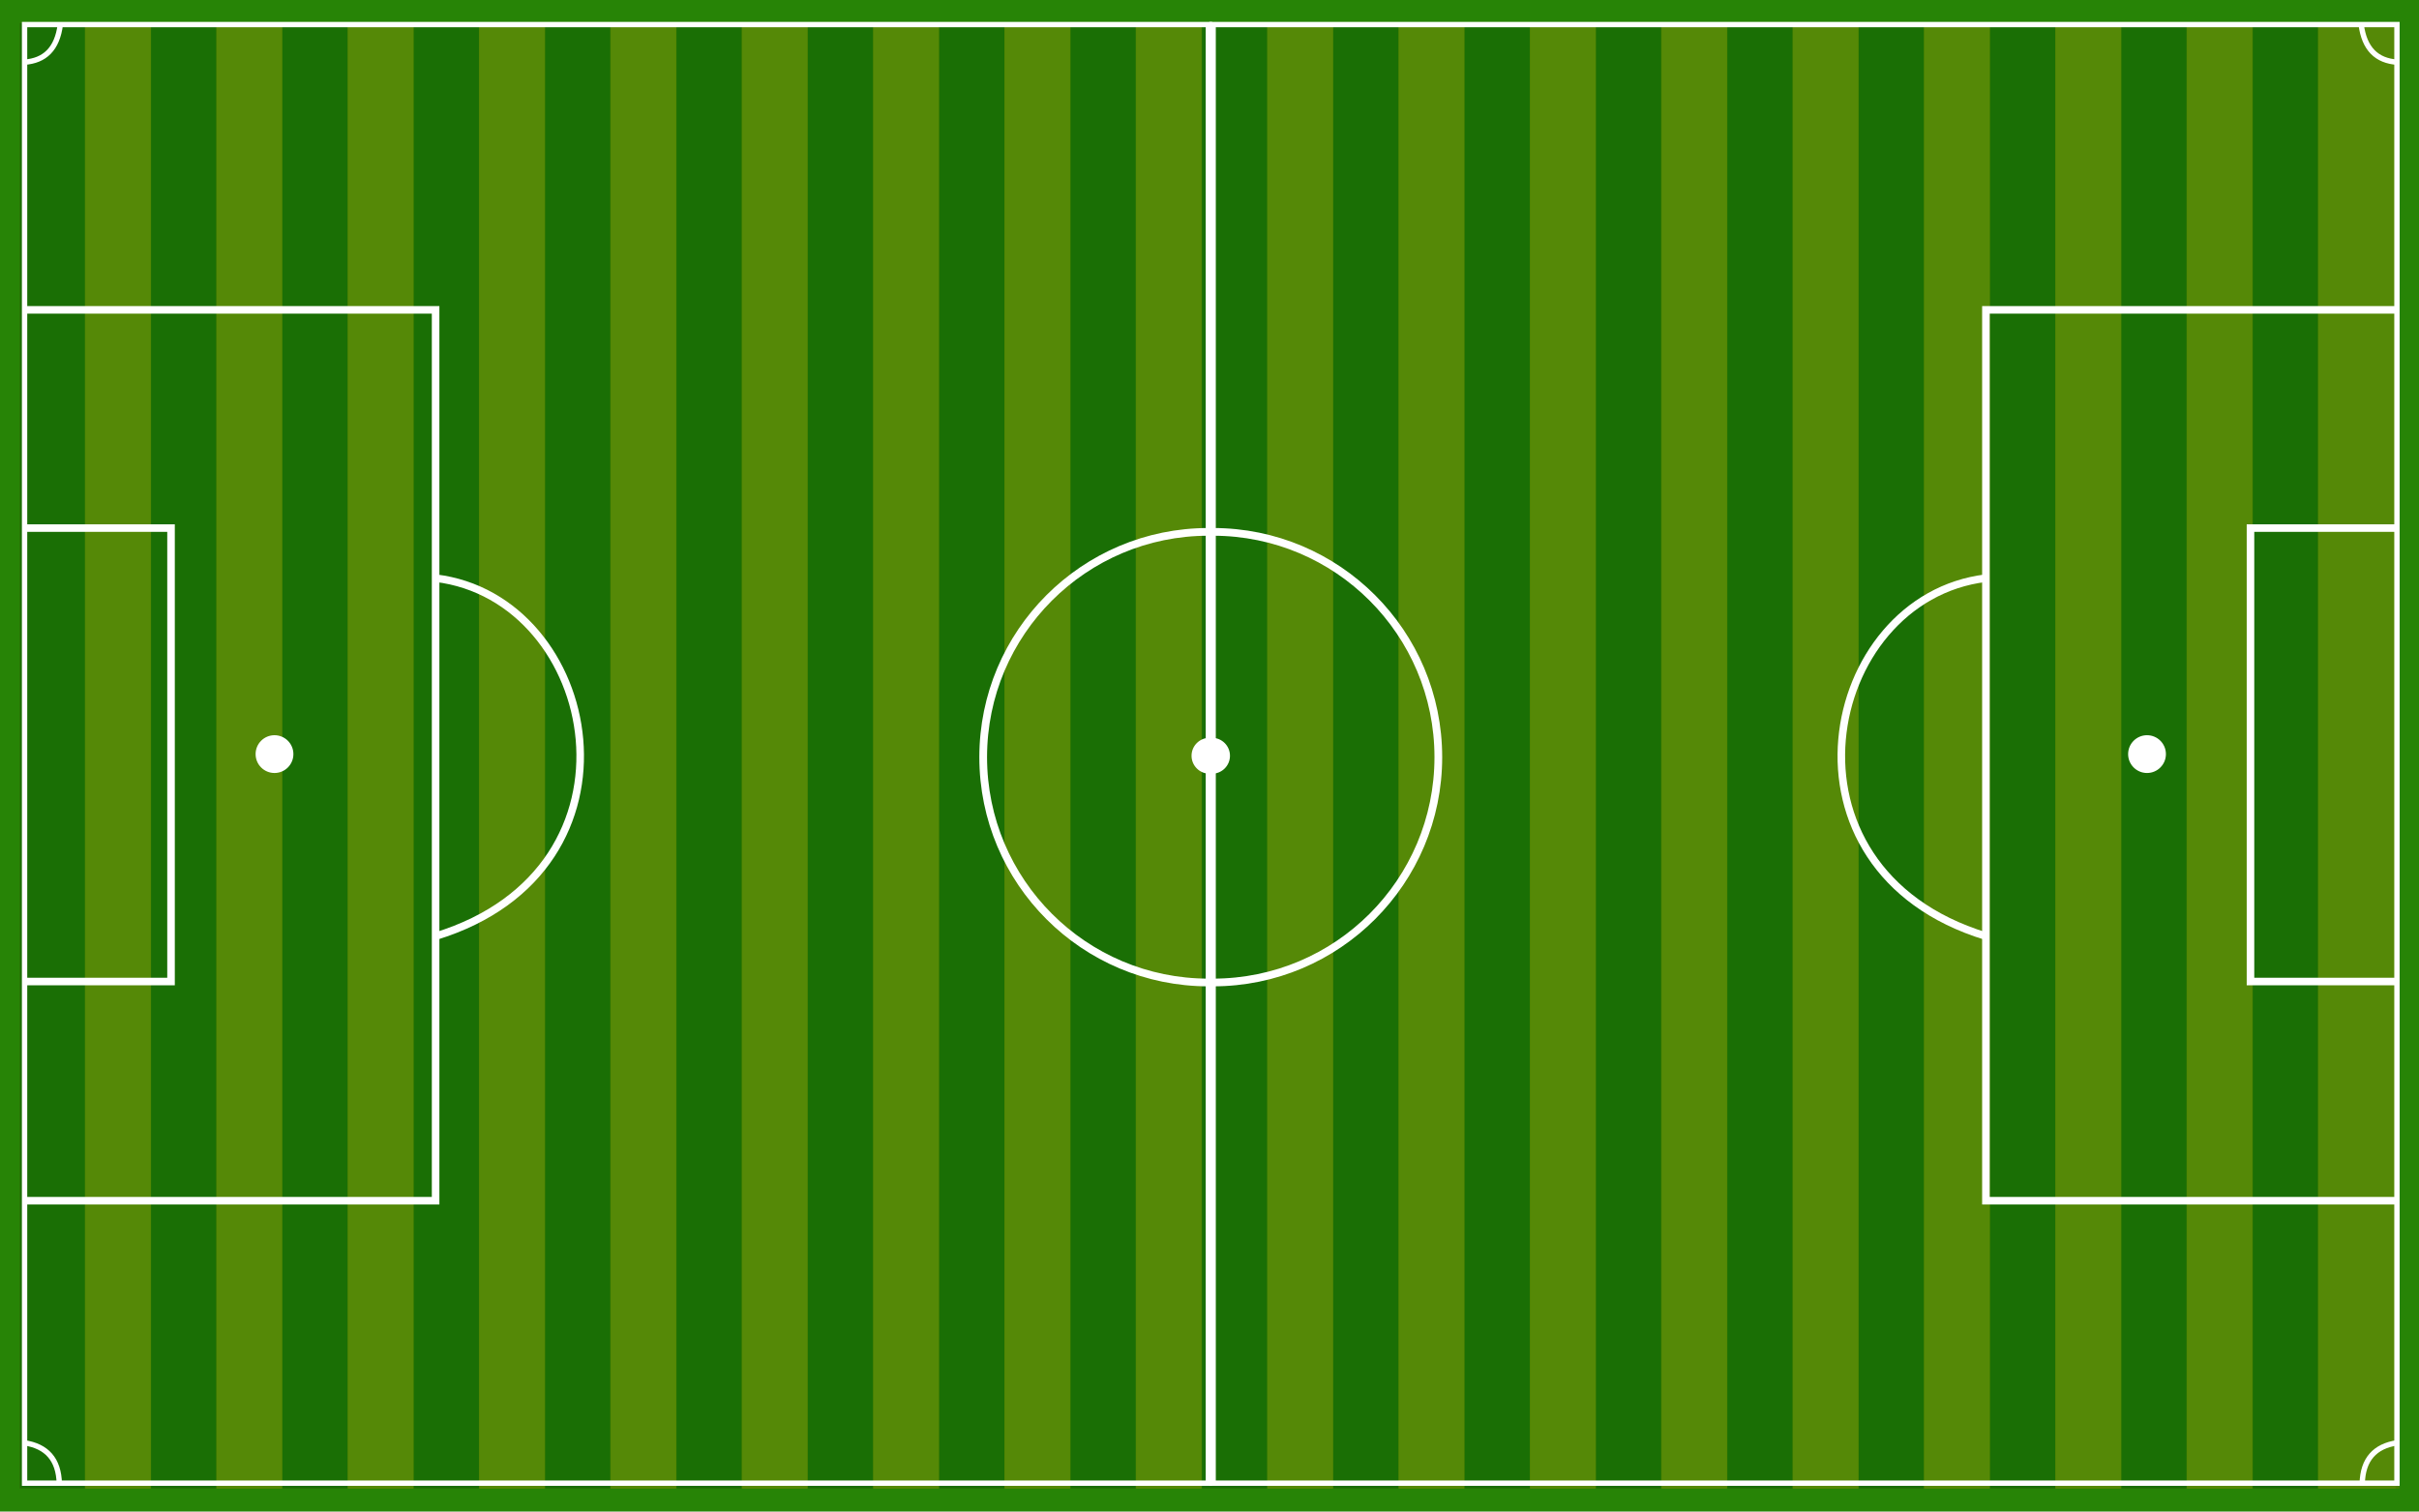
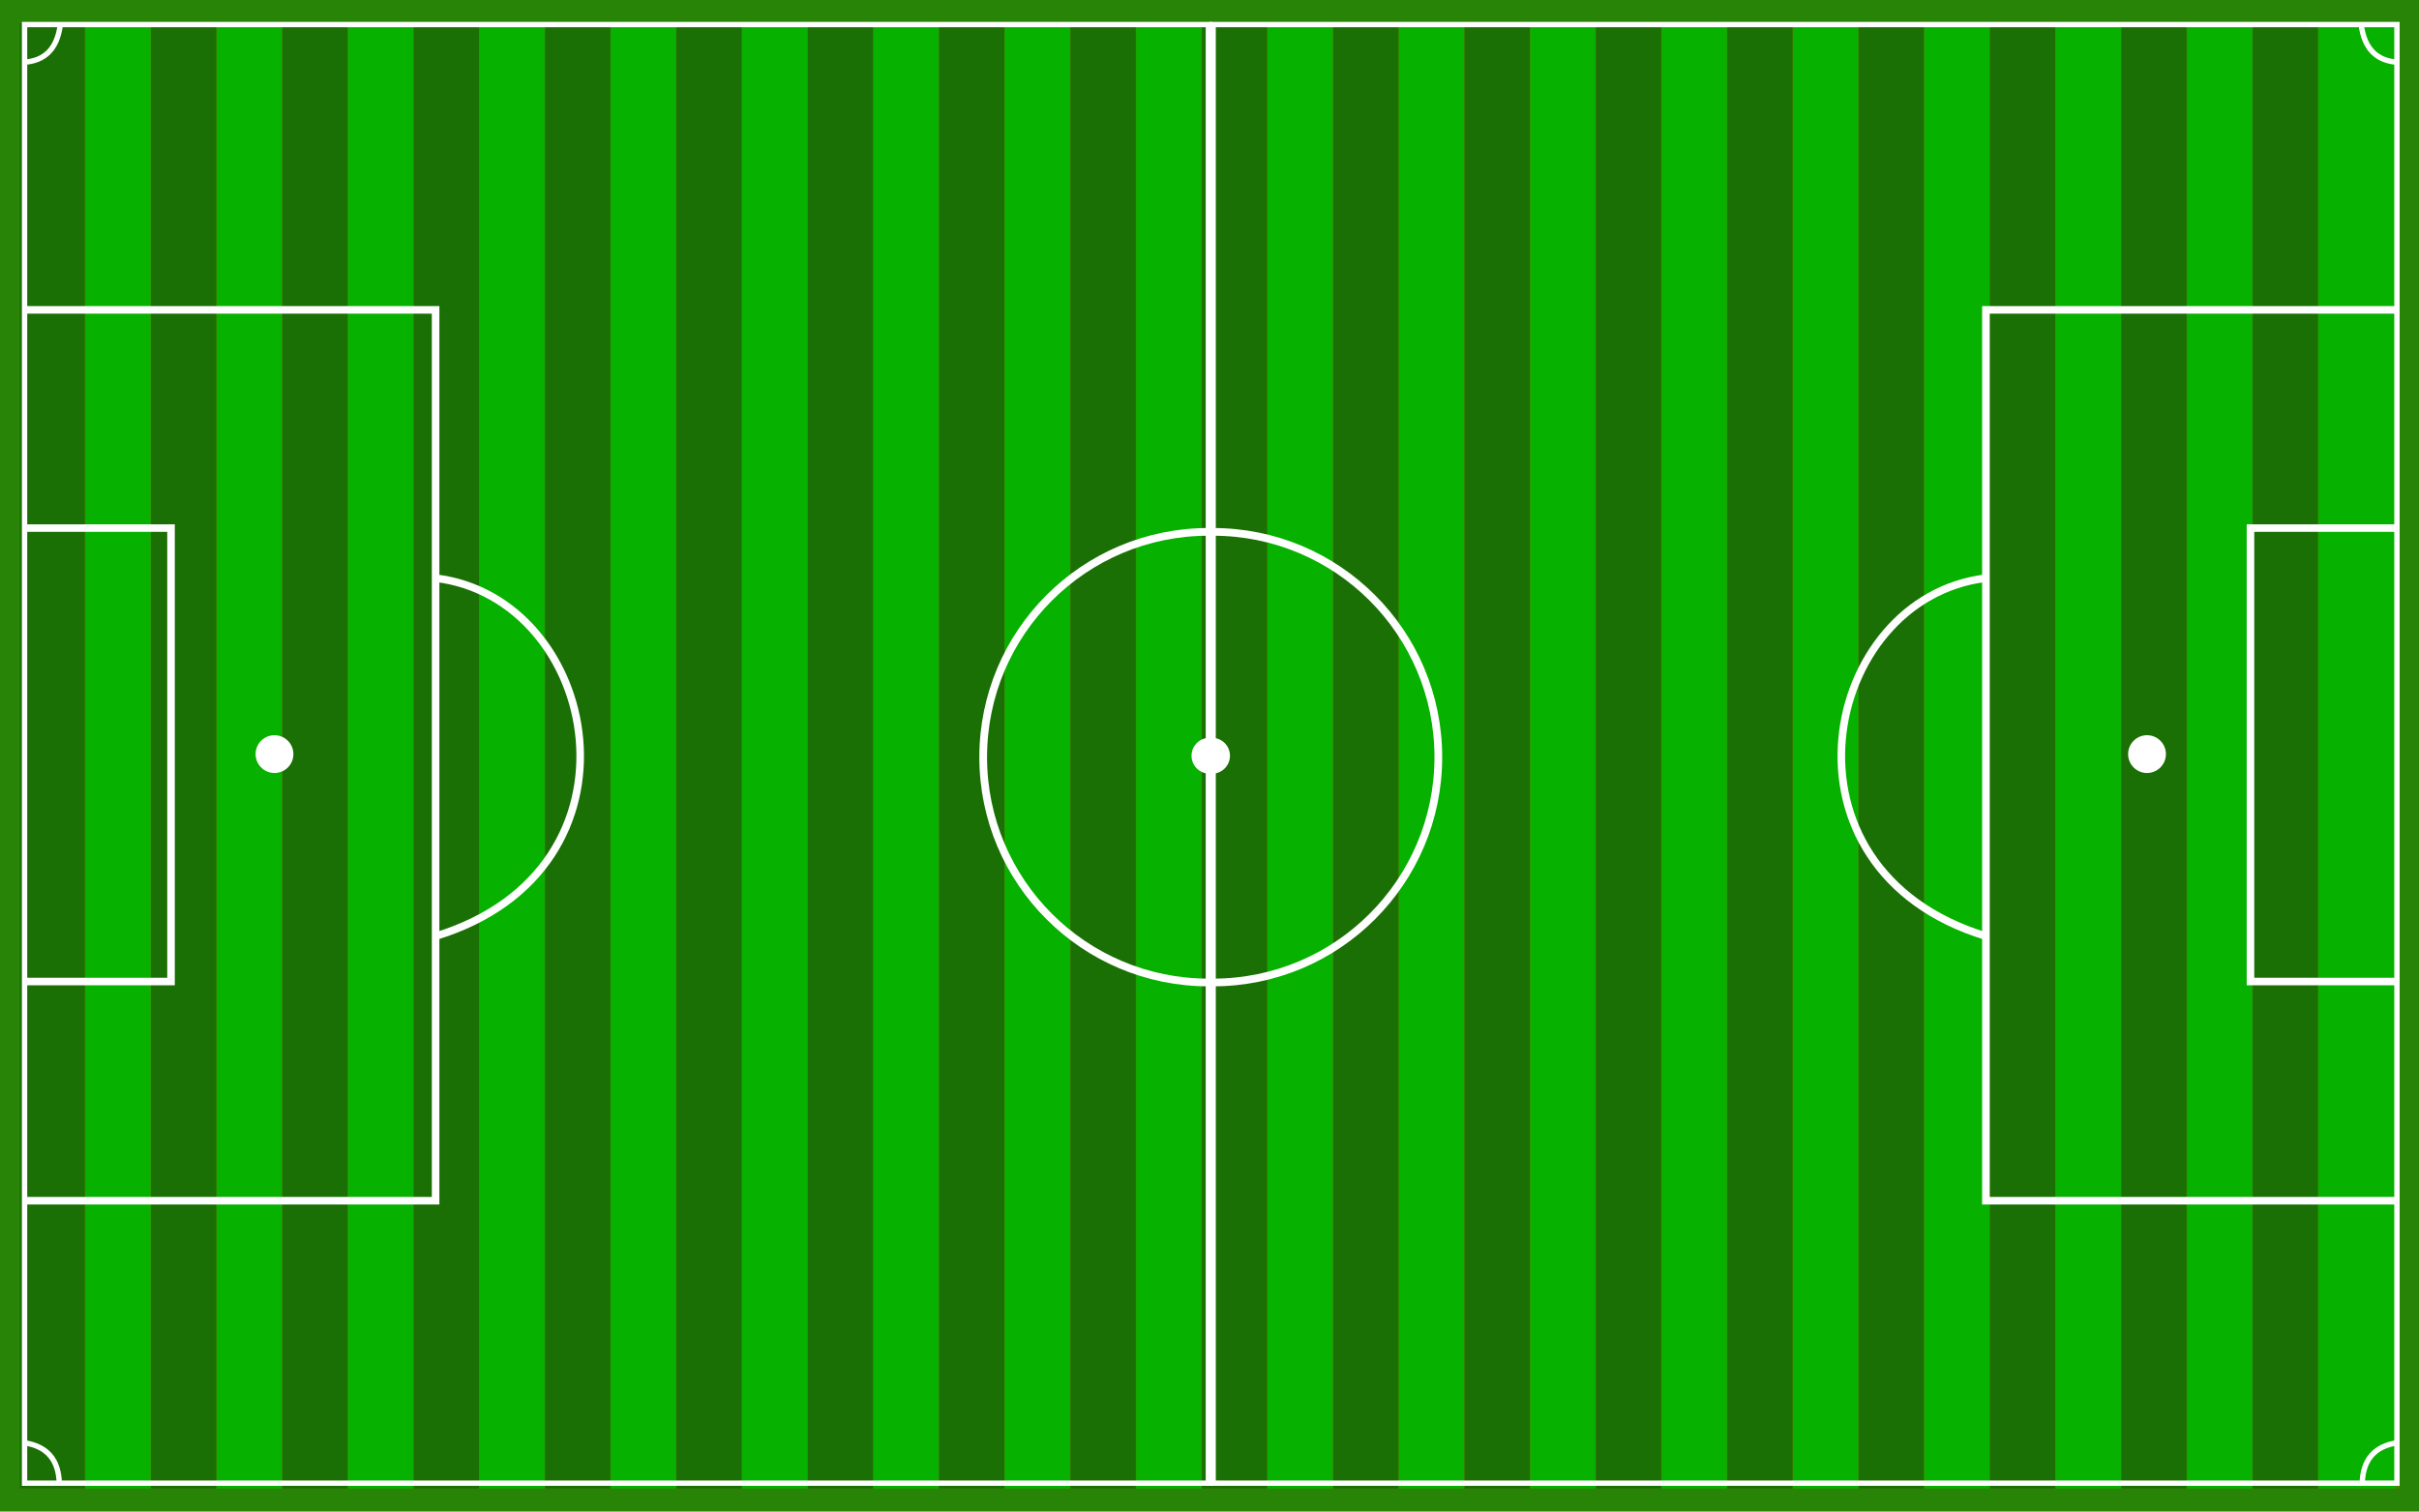
<svg xmlns="http://www.w3.org/2000/svg" xml:space="preserve">
  <path fill="#278406" d="M0 0h2560v1600H0z" />
  <path fill="#4D8200" d="M20.833 24.35h2518.334v1551.3H20.833z" />
  <path fill="#1A6F05" d="M20.833 24.35H89.82v1551.3H20.833z" />
-   <path fill="#558907" d="M90.34 24.35h68.987v1551.3H90.34z" />
+   <path fill="#06b100" d="M90.34 24.35h68.987v1551.3H90.34z" />
  <path fill="#1A6F05" d="M159.846 24.35h68.987v1551.3h-68.987z" />
-   <path fill="#558907" d="M229.353 24.35h68.987v1551.3h-68.987z" />
+   <path fill="#06b100" d="M229.353 24.35h68.987v1551.3h-68.987z" />
  <path fill="#1A6F05" d="M298.859 24.35h68.987v1551.3h-68.987z" />
-   <path fill="#558907" d="M368.366 24.35h68.987v1551.3h-68.987z" />
+   <path fill="#06b100" d="M368.366 24.35h68.987v1551.3h-68.987z" />
  <path fill="#1A6F05" d="M437.872 24.35h68.987v1551.3h-68.987z" />
-   <path fill="#558907" d="M507.379 24.35h68.987v1551.3h-68.987z" />
+   <path fill="#06b100" d="M507.379 24.35h68.987v1551.3h-68.987z" />
  <path fill="#1A6F05" d="M576.885 24.35h68.987v1551.3h-68.987z" />
-   <path fill="#558907" d="M646.392 24.35h68.987v1551.3h-68.987z" />
+   <path fill="#06b100" d="M646.392 24.35h68.987v1551.3h-68.987z" />
  <path fill="#1A6F05" d="M715.898 24.35h68.987v1551.3h-68.987z" />
-   <path fill="#558907" d="M785.405 24.35h68.987v1551.3h-68.987z" />
+   <path fill="#06b100" d="M785.405 24.35h68.987v1551.3h-68.987z" />
  <path fill="#1A6F05" d="M854.911 24.35h68.987v1551.3h-68.987z" />
-   <path fill="#558907" d="M924.418 24.35h68.987v1551.3h-68.987z" />
+   <path fill="#06b100" d="M924.418 24.35h68.987v1551.3h-68.987z" />
  <path fill="#1A6F05" d="M993.924 24.35h68.987v1551.3h-68.987z" />
-   <path fill="#558907" d="M1063.431 24.35h68.987v1551.3h-68.987z" />
+   <path fill="#06b100" d="M1063.431 24.35h68.987v1551.3h-68.987z" />
  <path fill="#1A6F05" d="M1132.937 24.35h68.987v1551.3h-68.987z" />
-   <path fill="#558907" d="M1202.444 24.35h68.987v1551.3h-68.987z" />
+   <path fill="#06b100" d="M1202.444 24.35h68.987v1551.3h-68.987z" />
  <path fill="#1A6F05" d="M1271.95 24.35h68.987v1551.3h-68.987z" />
-   <path fill="#558907" d="M1341.457 24.35h68.987v1551.3h-68.987z" />
+   <path fill="#06b100" d="M1341.457 24.35h68.987v1551.3h-68.987z" />
  <path fill="#1A6F05" d="M1410.963 24.35h68.987v1551.3h-68.987z" />
-   <path fill="#558907" d="M1480.47 24.35h68.987v1551.3h-68.987z" />
+   <path fill="#06b100" d="M1480.47 24.35h68.987v1551.3h-68.987z" />
  <path fill="#1A6F05" d="M1549.976 24.35h68.987v1551.3h-68.987z" />
-   <path fill="#558907" d="M1619.483 24.35h68.987v1551.3h-68.987z" />
+   <path fill="#06b100" d="M1619.483 24.35h68.987v1551.3h-68.987z" />
  <path fill="#1A6F05" d="M1688.989 24.35h68.987v1551.3h-68.987z" />
-   <path fill="#558907" d="M1758.496 24.35h68.987v1551.3h-68.987z" />
+   <path fill="#06b100" d="M1758.496 24.35h68.987v1551.3h-68.987z" />
  <path fill="#1A6F05" d="M1828.002 24.35h68.987v1551.3h-68.987z" />
-   <path fill="#558907" d="M1897.509 24.35h68.987v1551.3h-68.987z" />
+   <path fill="#06b100" d="M1897.509 24.35h68.987v1551.3h-68.987z" />
  <path fill="#1A6F05" d="M1967.015 24.35h68.987v1551.3h-68.987z" />
-   <path fill="#558907" d="M2036.522 24.35h68.987v1551.3h-68.987z" />
+   <path fill="#06b100" d="M2036.522 24.35h68.987v1551.3h-68.987z" />
  <path fill="#1A6F05" d="M2106.028 24.35h68.987v1551.3h-68.987z" />
-   <path fill="#558907" d="M2175.535 24.35h68.987v1551.3h-68.987z" />
+   <path fill="#06b100" d="M2175.535 24.35h68.987v1551.3h-68.987z" />
  <path fill="#1A6F05" d="M2245.041 24.35h68.987v1551.3h-68.987z" />
-   <path fill="#558907" d="M2314.548 24.35h68.987v1551.3h-68.987z" />
+   <path fill="#06b100" d="M2314.548 24.35h68.987v1551.3h-68.987z" />
  <path fill="#1A6F05" d="M2384.054 24.35h68.987v1551.3h-68.987z" />
-   <path fill="#558907" d="M2453.561 24.35h81.707v1551.3h-81.707z" />
+   <path fill="#06b100" d="M2453.561 24.35h81.707v1551.3h-81.707z" />
  <g stroke="#FFF" stroke-miterlimit="10">
    <path fill="none" stroke-width="5.659" d="M26 26h1254v1544H26z" />
    <path fill="none" stroke-width="8" d="M1280 1570V26v1544zM26 1271h435V328H26" />
    <path fill="none" stroke-width="8" d="M26 559h155v480H26M461 612c174 21 232 308 0 379" />
    <path fill="none" stroke-width="8.171" d="M1279 563c-131.72 0-238.5 106.78-238.5 238.5S1147.28 1040 1279 1040" />
    <path fill="#FFF" stroke-width="2" d="M1280 782c-9.941 0-18 8.059-18 18s8.059 18 18 18" />
    <path fill="none" stroke-width="5.659" d="M25.75 1527.25c23.631 3.572 36.412 17.559 37 43.25M25.667 65.833C47.392 64.37 60.587 51.711 63.833 26" />
    <circle fill="#FFF" stroke-width="2" cx="290.5" cy="798.25" r="19" />
    <g>
      <path fill="none" stroke-width="5.659" d="M1282.667 26h1254v1544h-1254z" />
      <path fill="none" stroke-width="8" d="M1282.667 1570V26v1544zM2536.667 1271h-435V328h435" />
      <path fill="none" stroke-width="8" d="M2536.667 559h-155v480h155M2101.667 612c-174 21-232 308 0 379" />
      <path fill="none" stroke-width="8.171" d="M1283.667 563c131.72 0 238.5 106.78 238.5 238.5s-106.78 238.5-238.5 238.5" />
      <path fill="#FFF" stroke-width="2" d="M1282.667 782c9.94 0 18 8.059 18 18s-8.06 18-18 18" />
      <path fill="none" stroke-width="5.659" d="M2536.917 1527.25c-23.631 3.572-36.412 17.559-37 43.25M2537 65.833c-21.725-1.464-34.92-14.122-38.167-39.833" />
      <circle fill="#FFF" stroke-width="2" cx="2272.167" cy="798.25" r="19" />
    </g>
  </g>
</svg>
